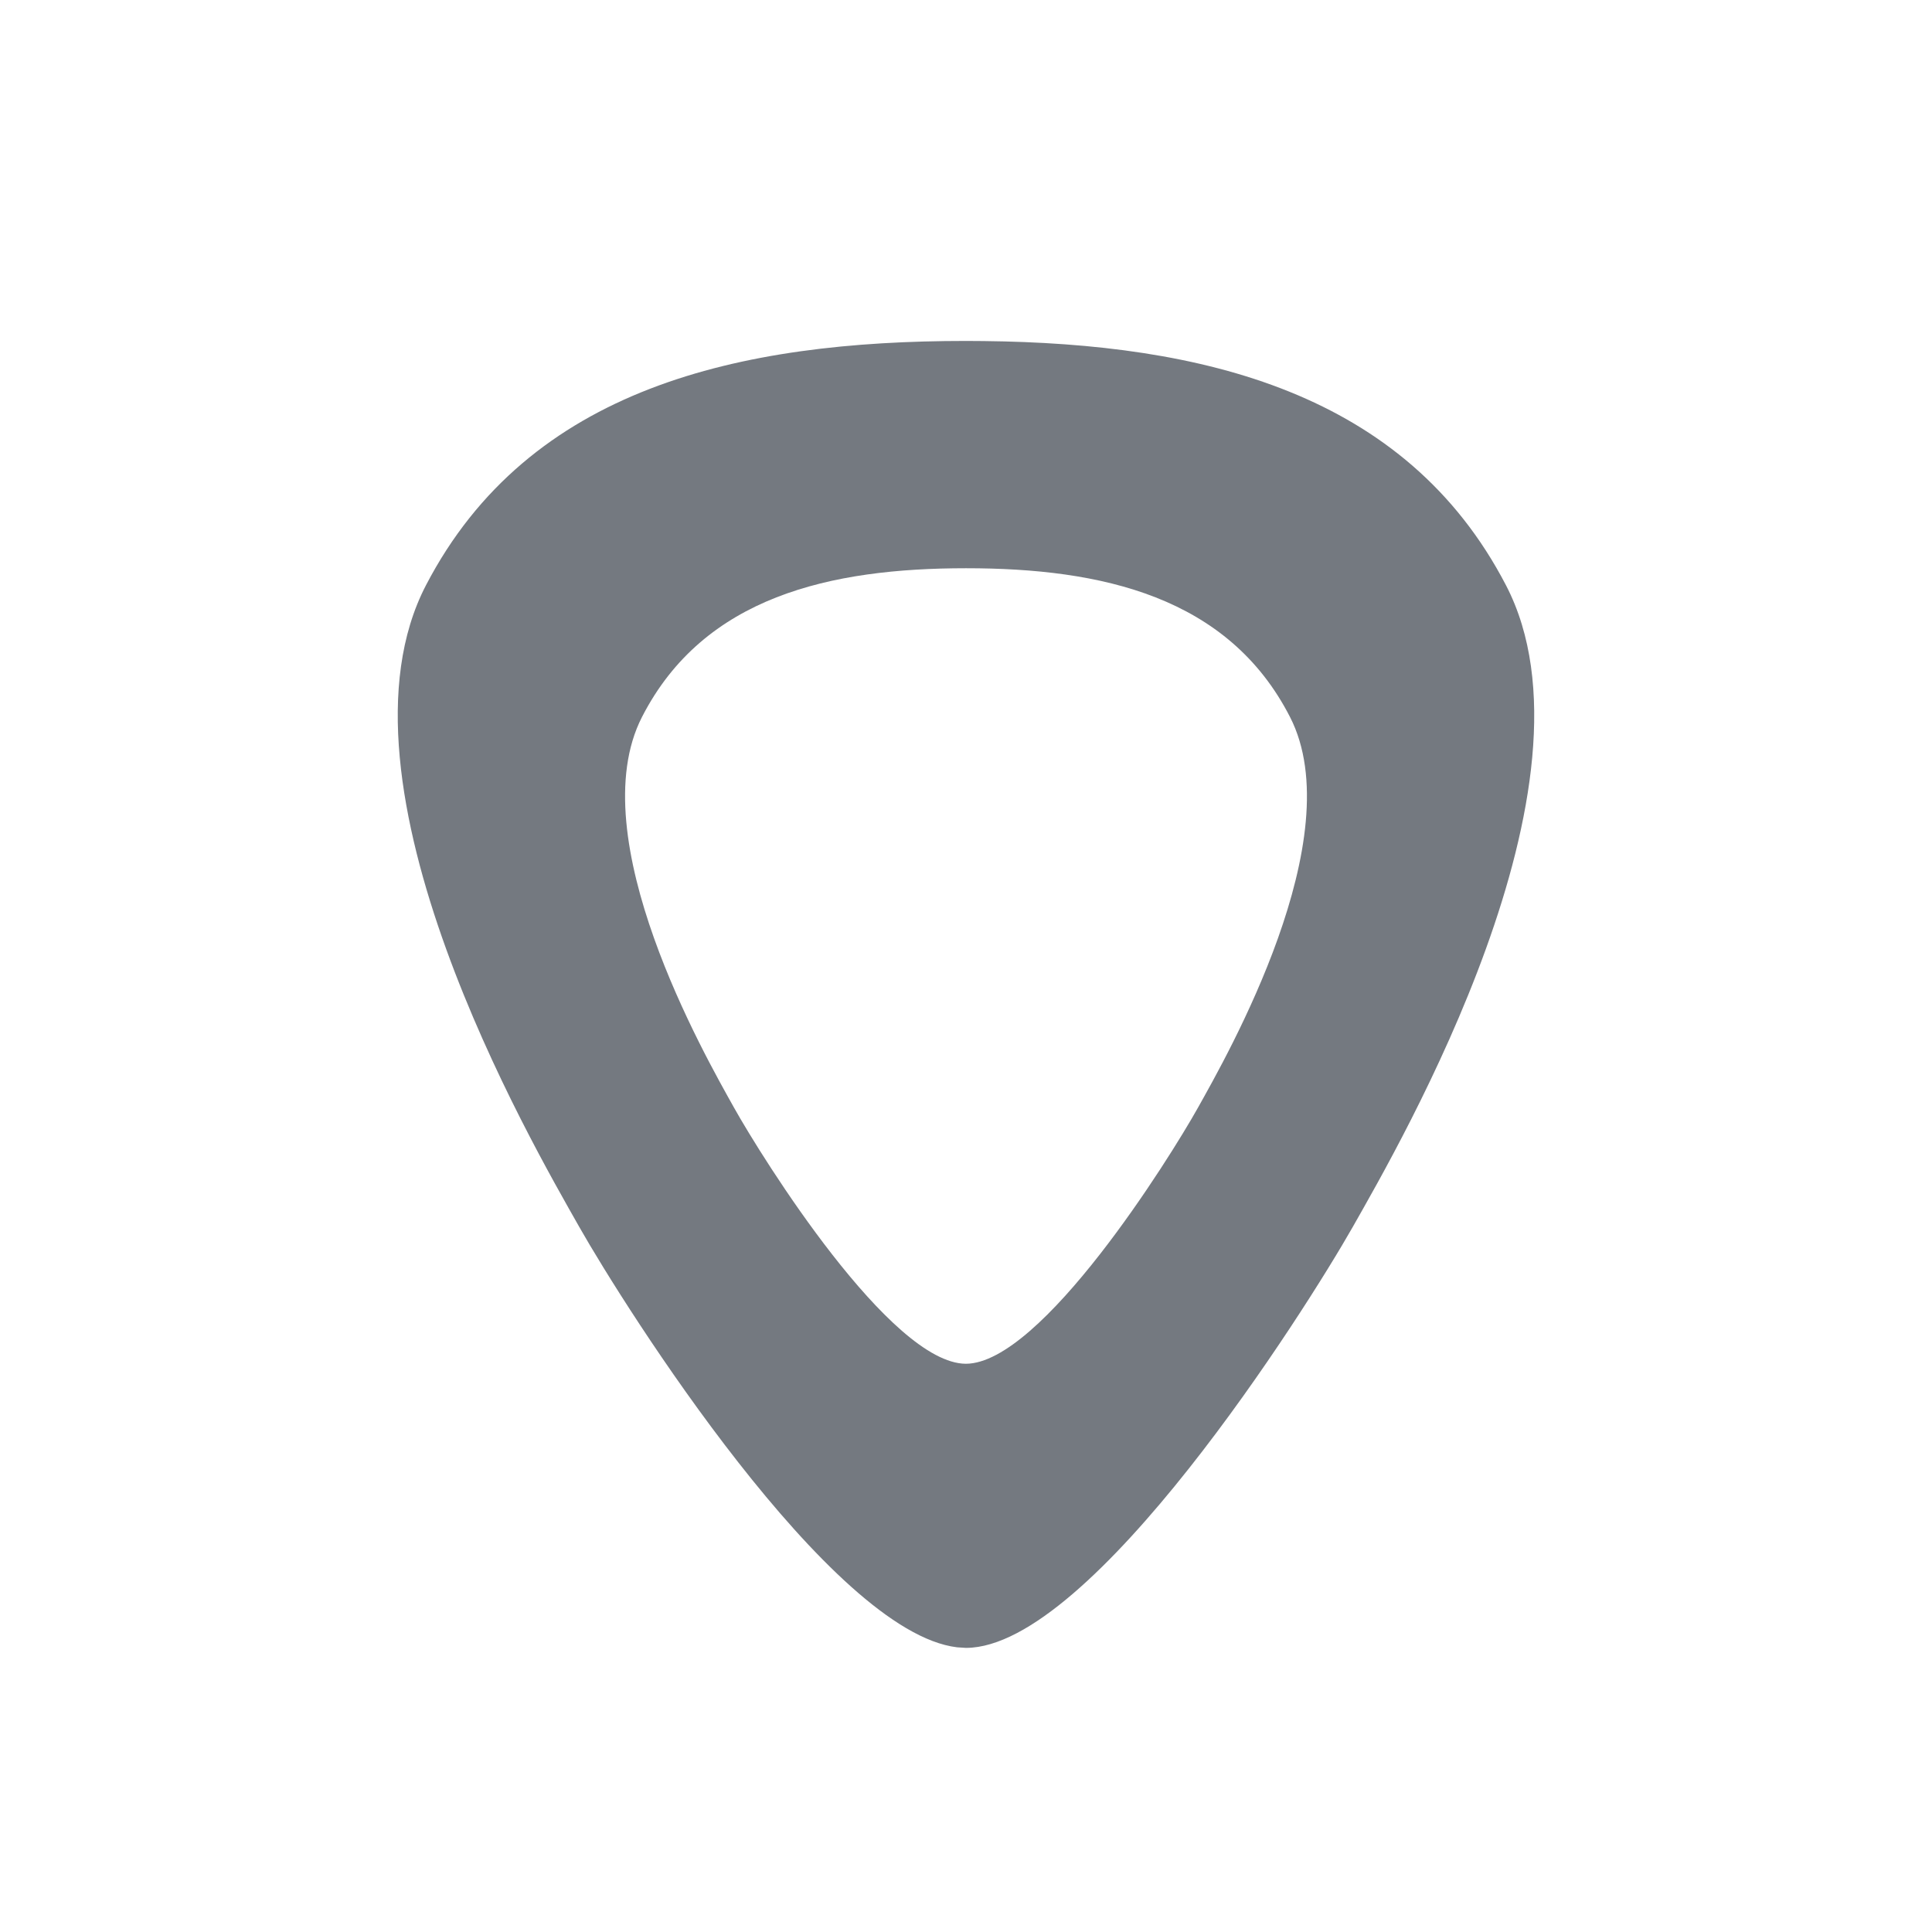
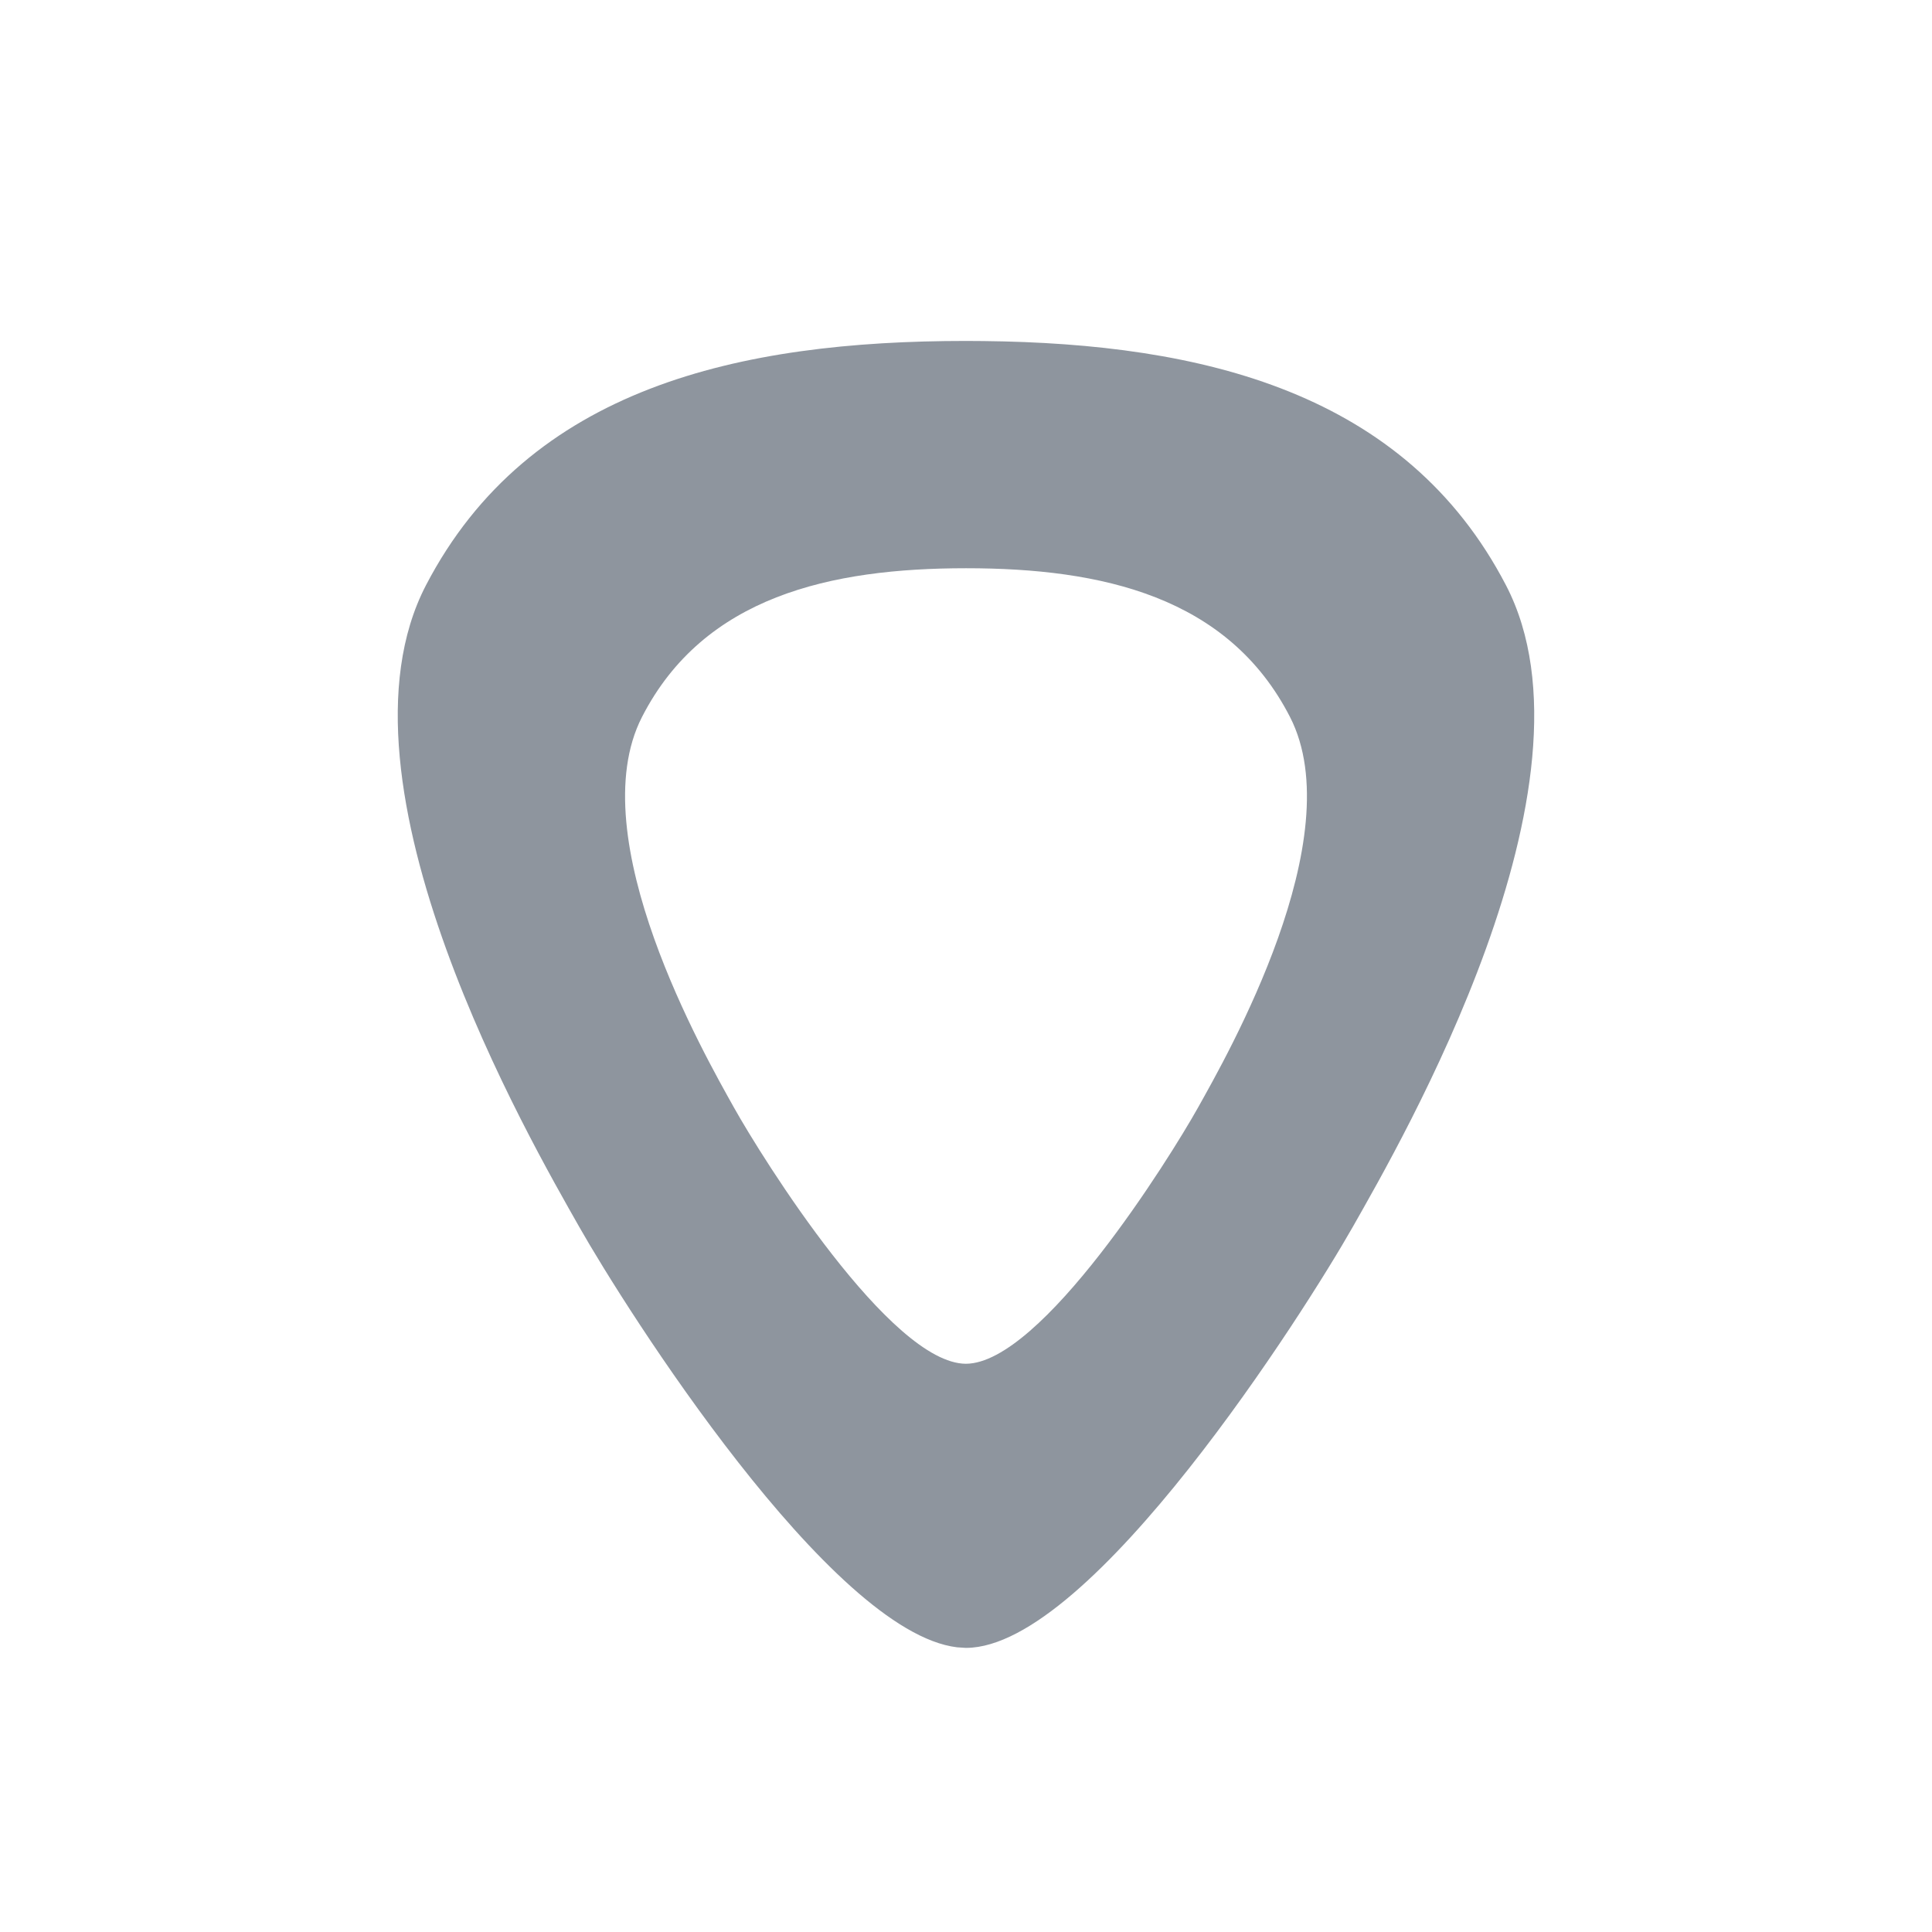
<svg xmlns="http://www.w3.org/2000/svg" width="34px" height="34px" viewBox="0 0 34 34" version="1.1">
  <g stroke="none" stroke-width="1" fill="none" fill-rule="evenodd">
    <circle fill-opacity="0" fill="#000000" cx="17" cy="17" r="17" />
-     <path fill="#747980" fill-rule="nonzero" d="M17.003,6 L17.308,6.002 C21.167,6.044 24.738,6.904 26.503,10.3 C28.316,13.788 24.647,20.108 23.807,21.591 C22.967,23.071 19.214,28.992 17.003,29 L17.003,29 L16.997,29 L16.844,28.99 C14.617,28.725 11.014,23.038 10.193,21.59 C9.354,20.108 5.684,13.788 7.496,10.3 C9.309,6.815 13.023,6 16.998,6 L16.998,6 L17.003,6 Z M17.002,10 C14.614,10 12.385,10.496 11.298,12.618 C10.211,14.74 12.412,18.588 12.916,19.49 C13.42,20.391 15.672,23.995 16.998,24 C18.328,23.995 20.58,20.391 21.084,19.49 C21.588,18.588 23.79,14.74 22.702,12.618 C21.615,10.496 19.386,10 17.002,10 Z" />
+     <path fill="#8E959E" fill-rule="nonzero" d="M17.003,6 L17.308,6.002 C21.167,6.044 24.738,6.904 26.503,10.3 C28.316,13.788 24.647,20.108 23.807,21.591 C22.967,23.071 19.214,28.992 17.003,29 L17.003,29 L16.997,29 L16.844,28.99 C14.617,28.725 11.014,23.038 10.193,21.59 C9.354,20.108 5.684,13.788 7.496,10.3 C9.309,6.815 13.023,6 16.998,6 L16.998,6 L17.003,6 Z M17.002,10 C14.614,10 12.385,10.496 11.298,12.618 C10.211,14.74 12.412,18.588 12.916,19.49 C13.42,20.391 15.672,23.995 16.998,24 C18.328,23.995 20.58,20.391 21.084,19.49 C21.588,18.588 23.79,14.74 22.702,12.618 C21.615,10.496 19.386,10 17.002,10 Z" />
  </g>
</svg>
